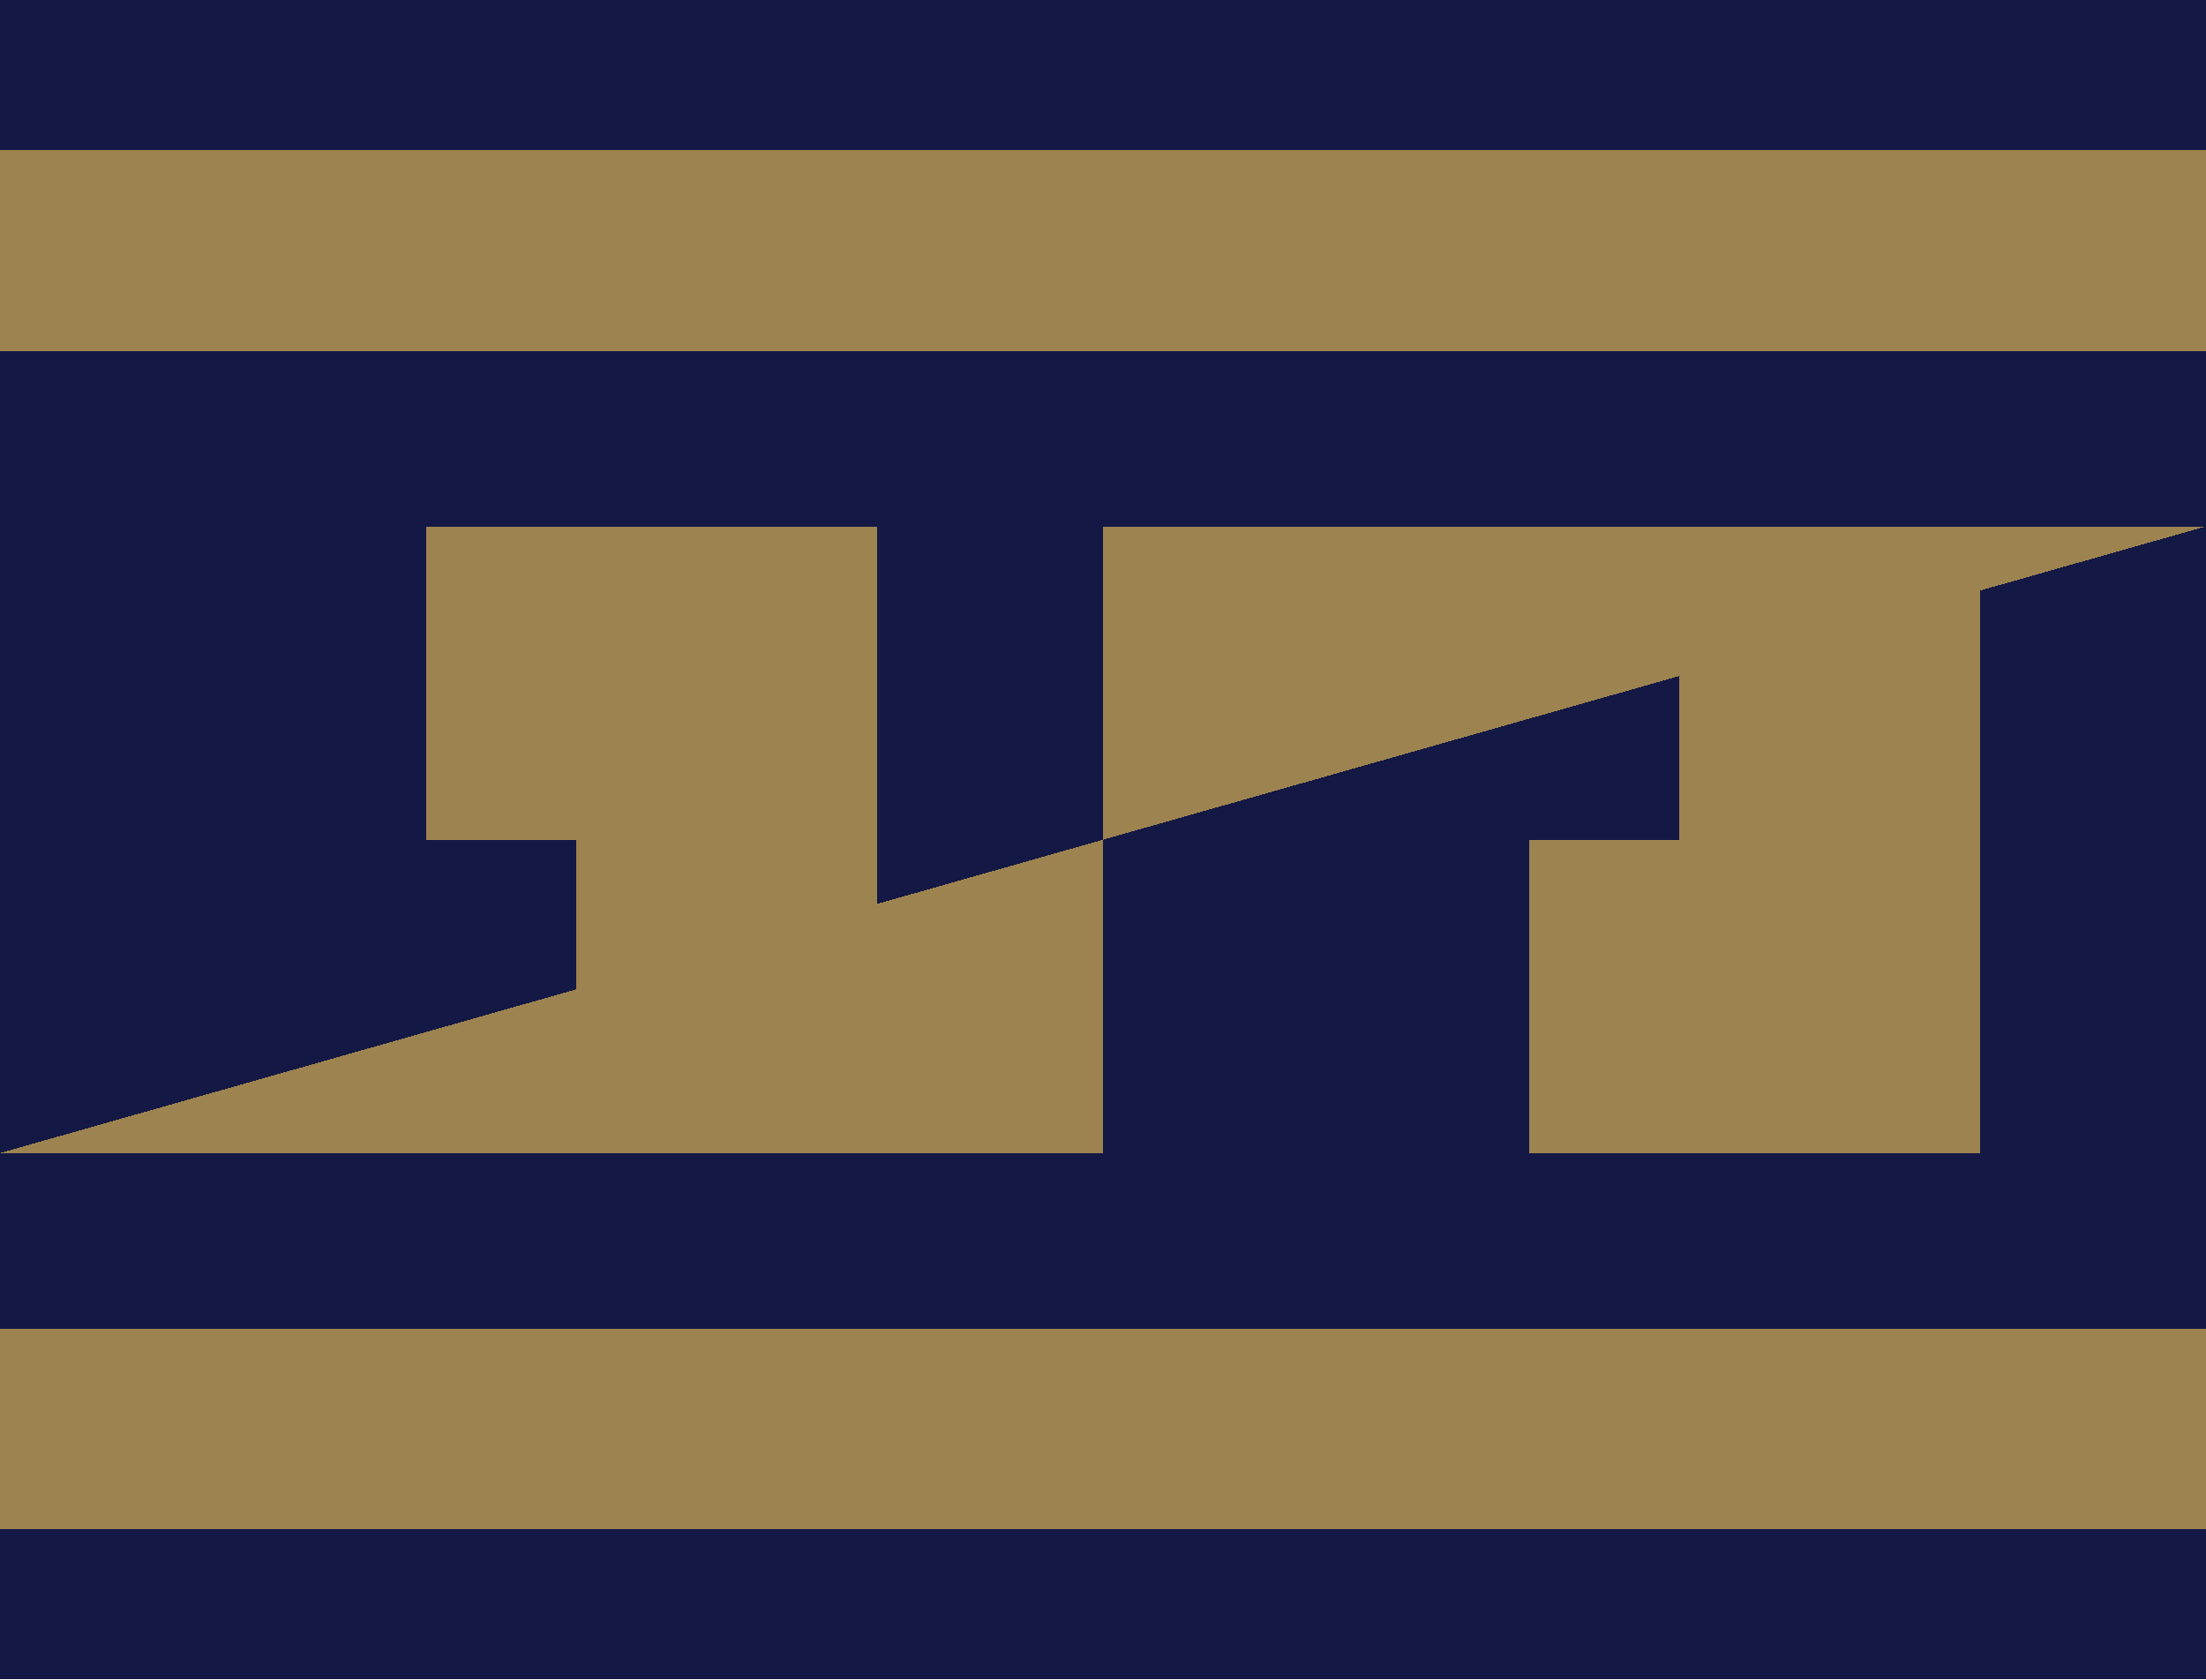
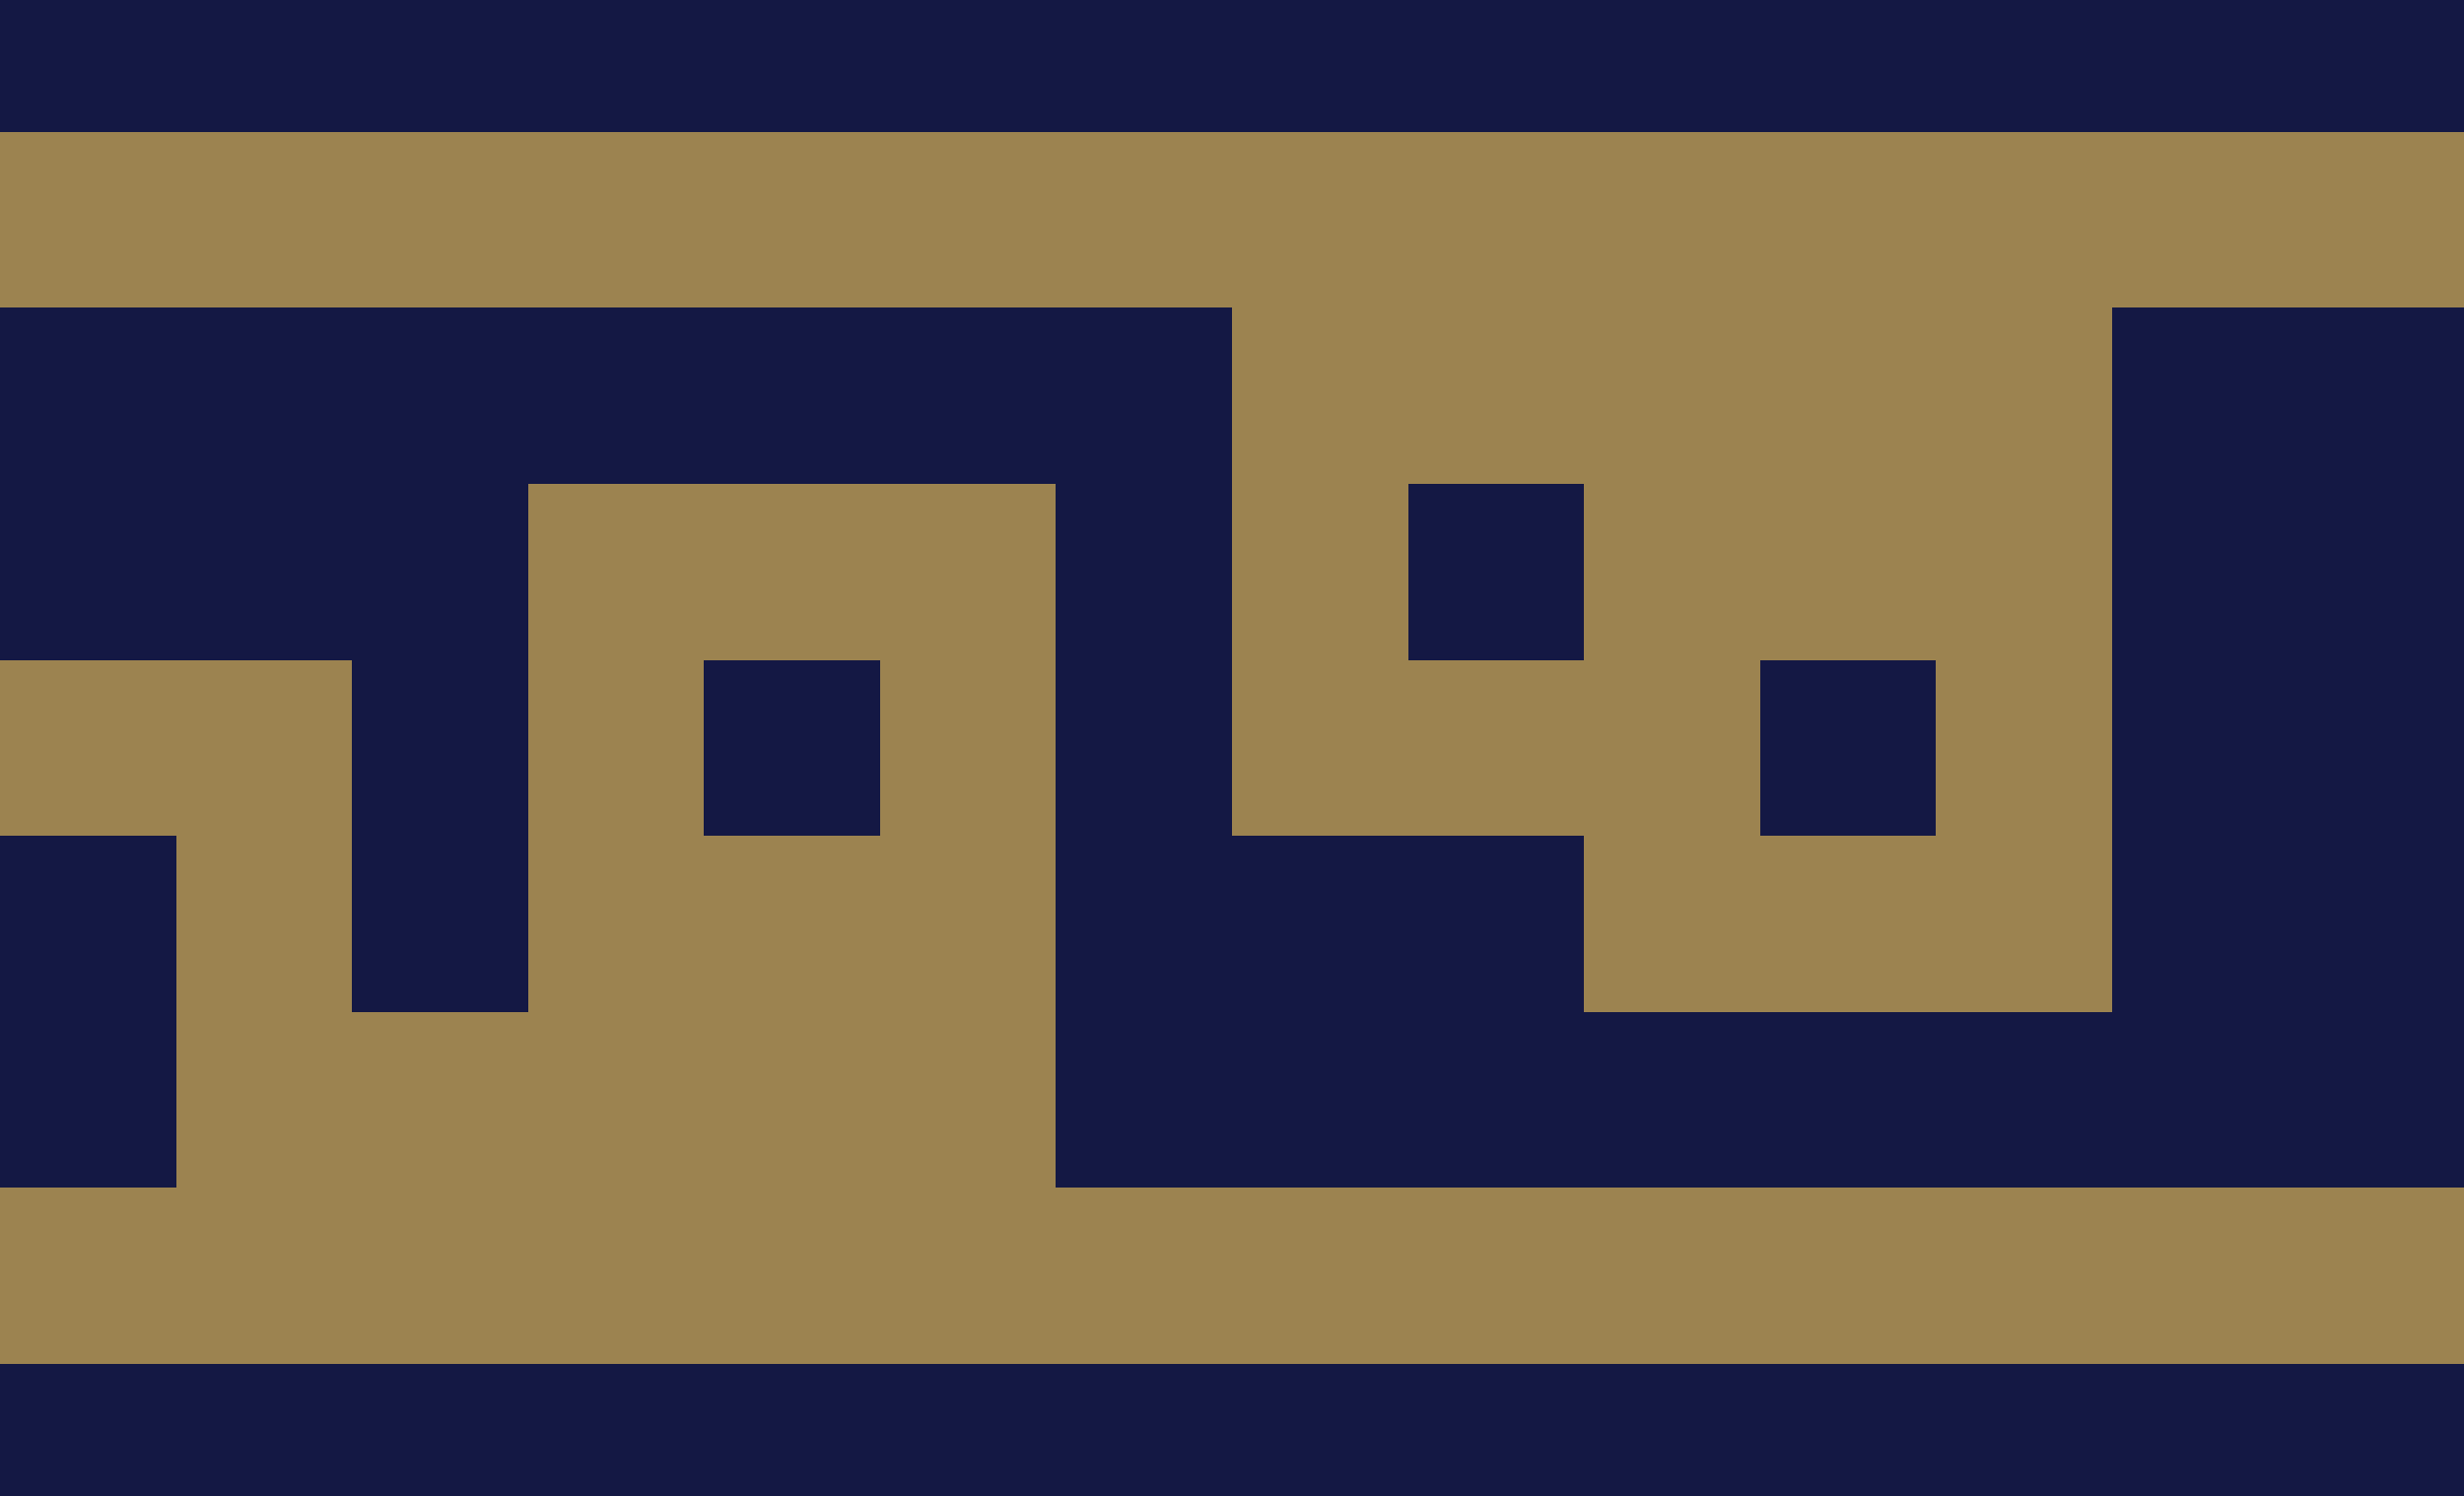
- <svg xmlns="http://www.w3.org/2000/svg" width="88" height="67" viewBox="0 0 88 67" shape-rendering="crispEdges">
-   <rect width="88" height="67" fill="#141844" />
+ <svg xmlns="http://www.w3.org/2000/svg" width="112" height="68" viewBox="0 0 112 68" shape-rendering="crispEdges">
+   <rect width="112" height="68" fill="#141844" />
  <g fill="#9C8350">
-     <rect x="0" y="6" width="88" height="8" />
-     <rect x="0" y="53" width="88" height="8" />
-     <path d="M 0,33.5 H 17 V 21 H 35 V 46 H 23 V 33.5 H 29" />
-     <path d="M 44,33.5 H 61 V 46 H 79 V 21 H 67 V 33.5 H 73" />
-     <path d="M 44,33.5 V 46 H 0" />
-     <path d="M 44,33.5 V 21 H 88" />
+     <rect x="0" y="6" width="112" height="8" />
+     <rect x="0" y="54" width="112" height="8" />
+     <rect x="0" y="30" width="16" height="8" />
+     <rect x="8" y="30" width="8" height="24" />
+     <rect x="8" y="46" width="40" height="8" />
+     <rect x="40" y="22" width="8" height="32" />
+     <rect x="24" y="22" width="24" height="8" />
+     <rect x="24" y="22" width="8" height="16" />
+     <rect x="24" y="38" width="16" height="8" />
+     <rect x="56" y="30" width="16" height="8" />
+     <rect x="56" y="14" width="8" height="24" />
+     <rect x="56" y="14" width="40" height="8" />
+     <rect x="88" y="14" width="8" height="32" />
+     <rect x="72" y="38" width="24" height="8" />
+     <rect x="72" y="30" width="8" height="16" />
+     <rect x="72" y="22" width="16" height="8" />
  </g>
</svg>
